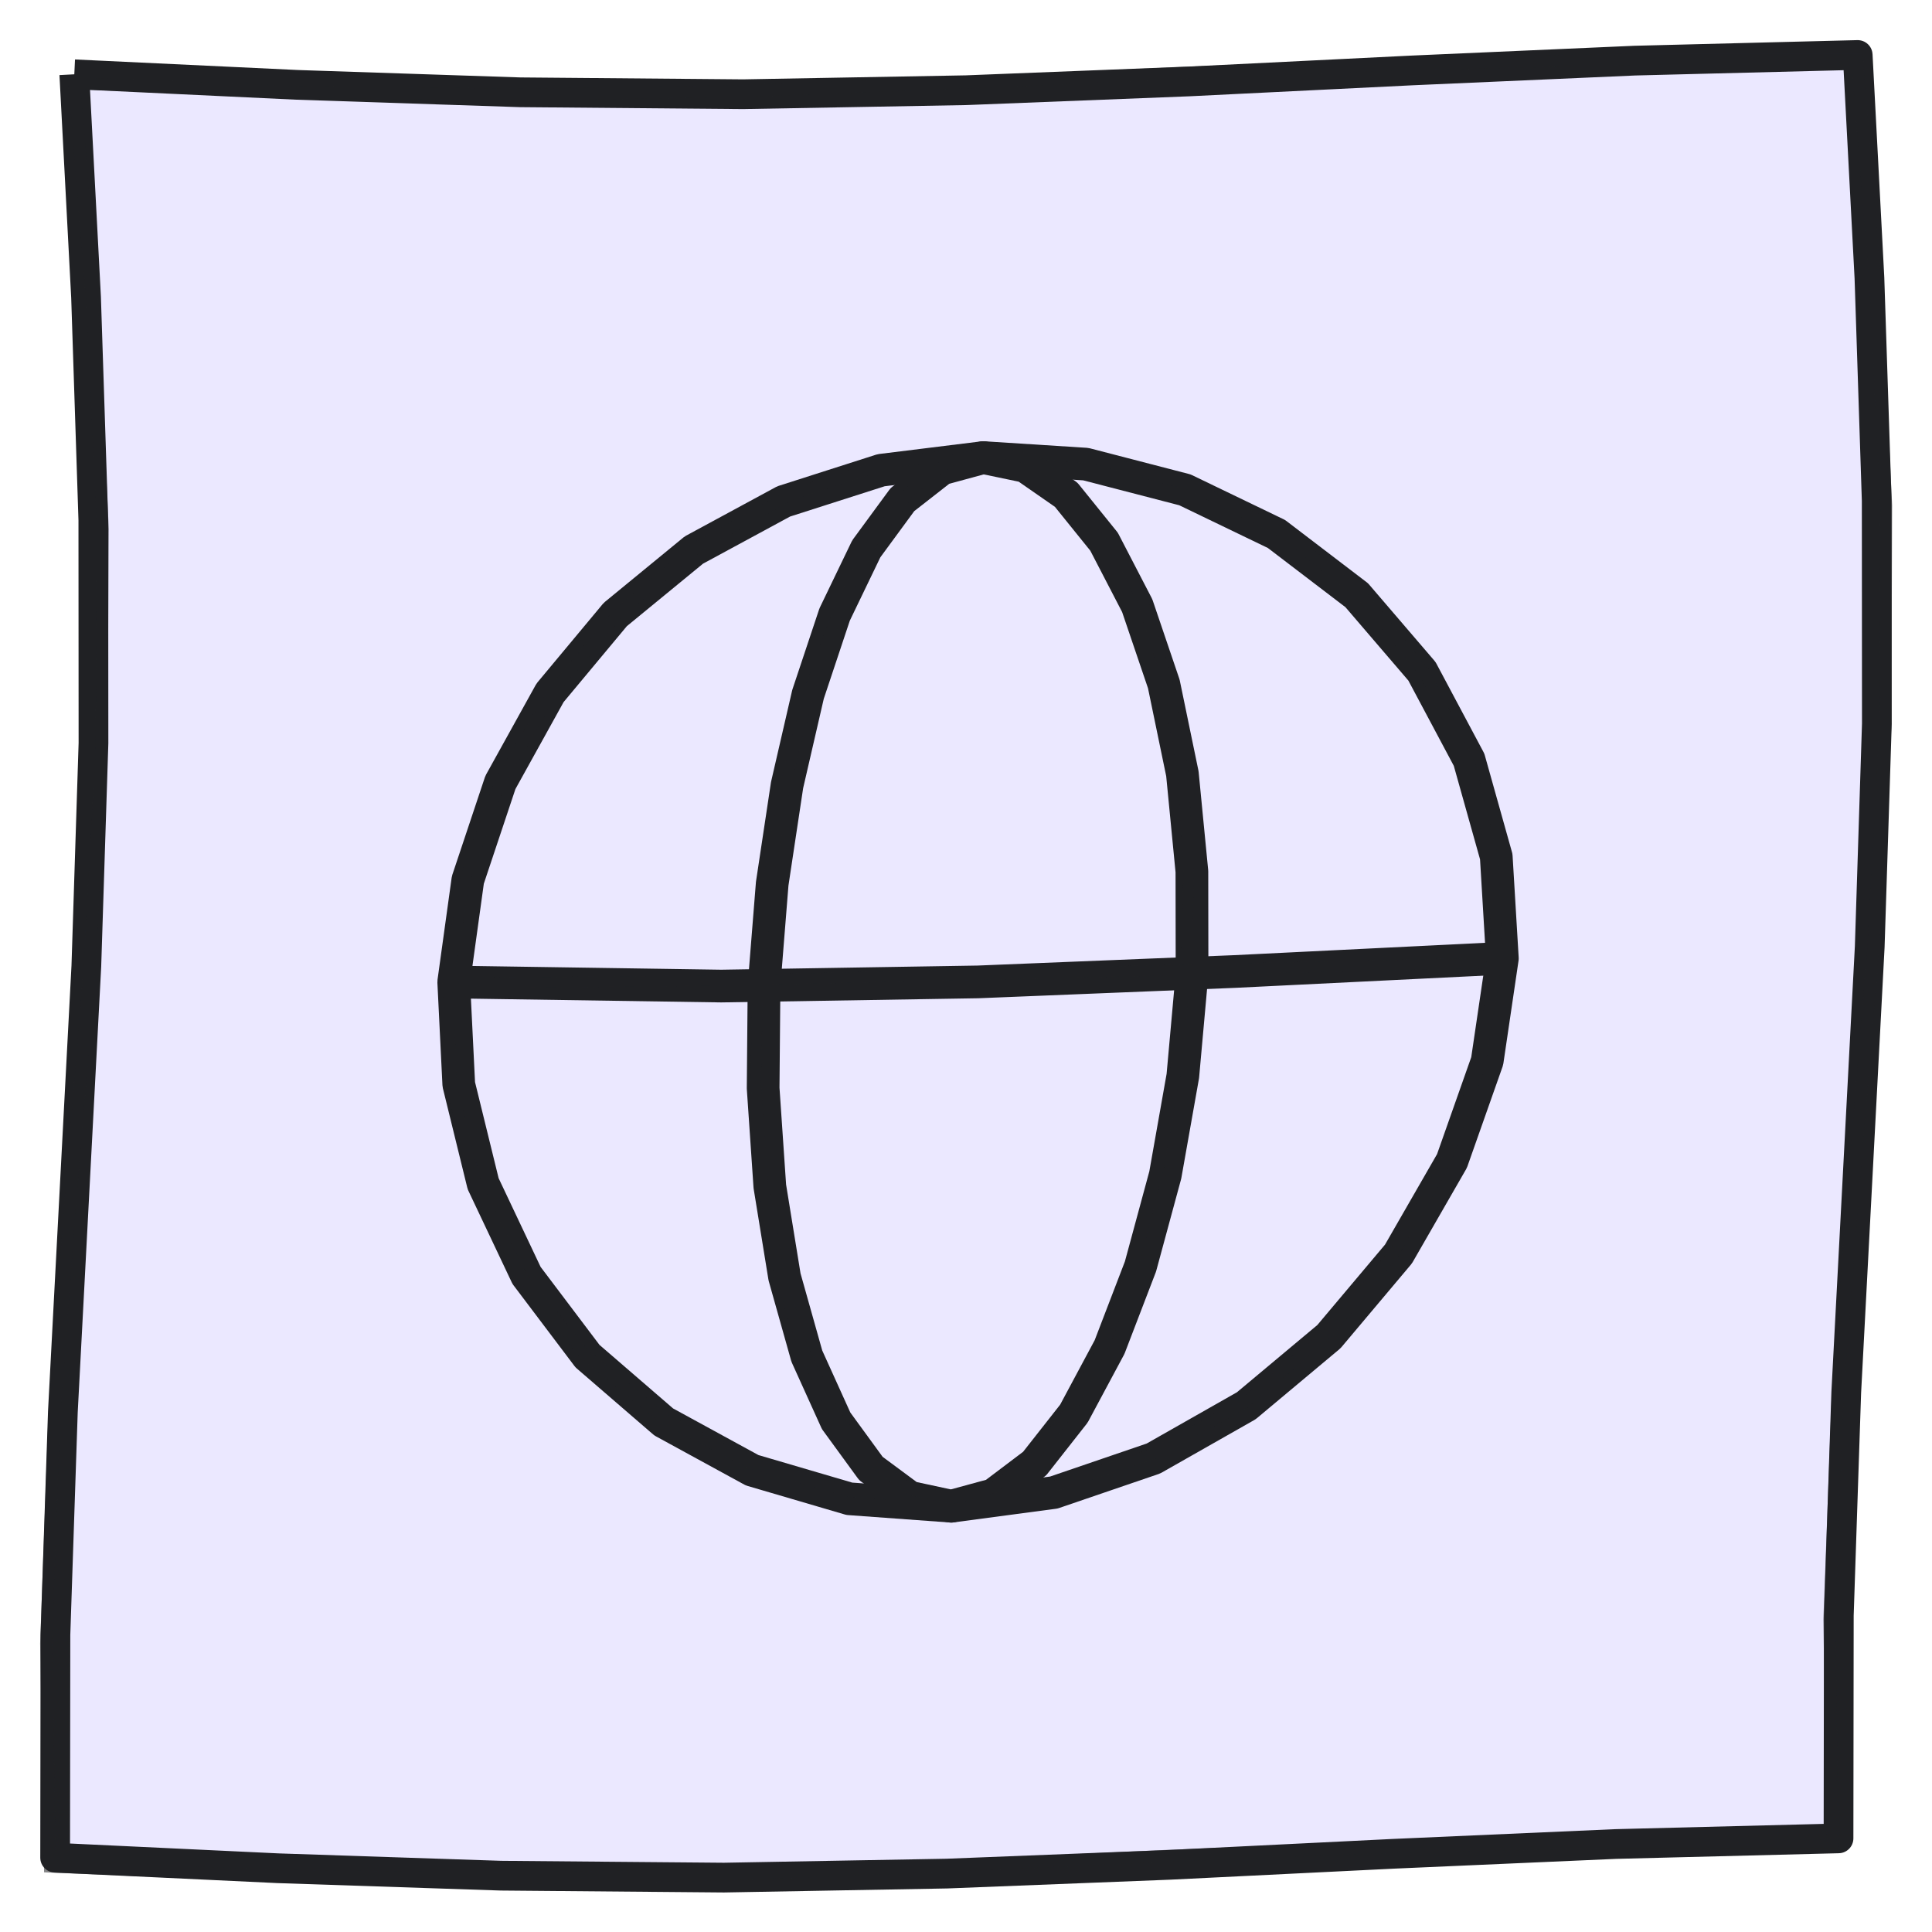
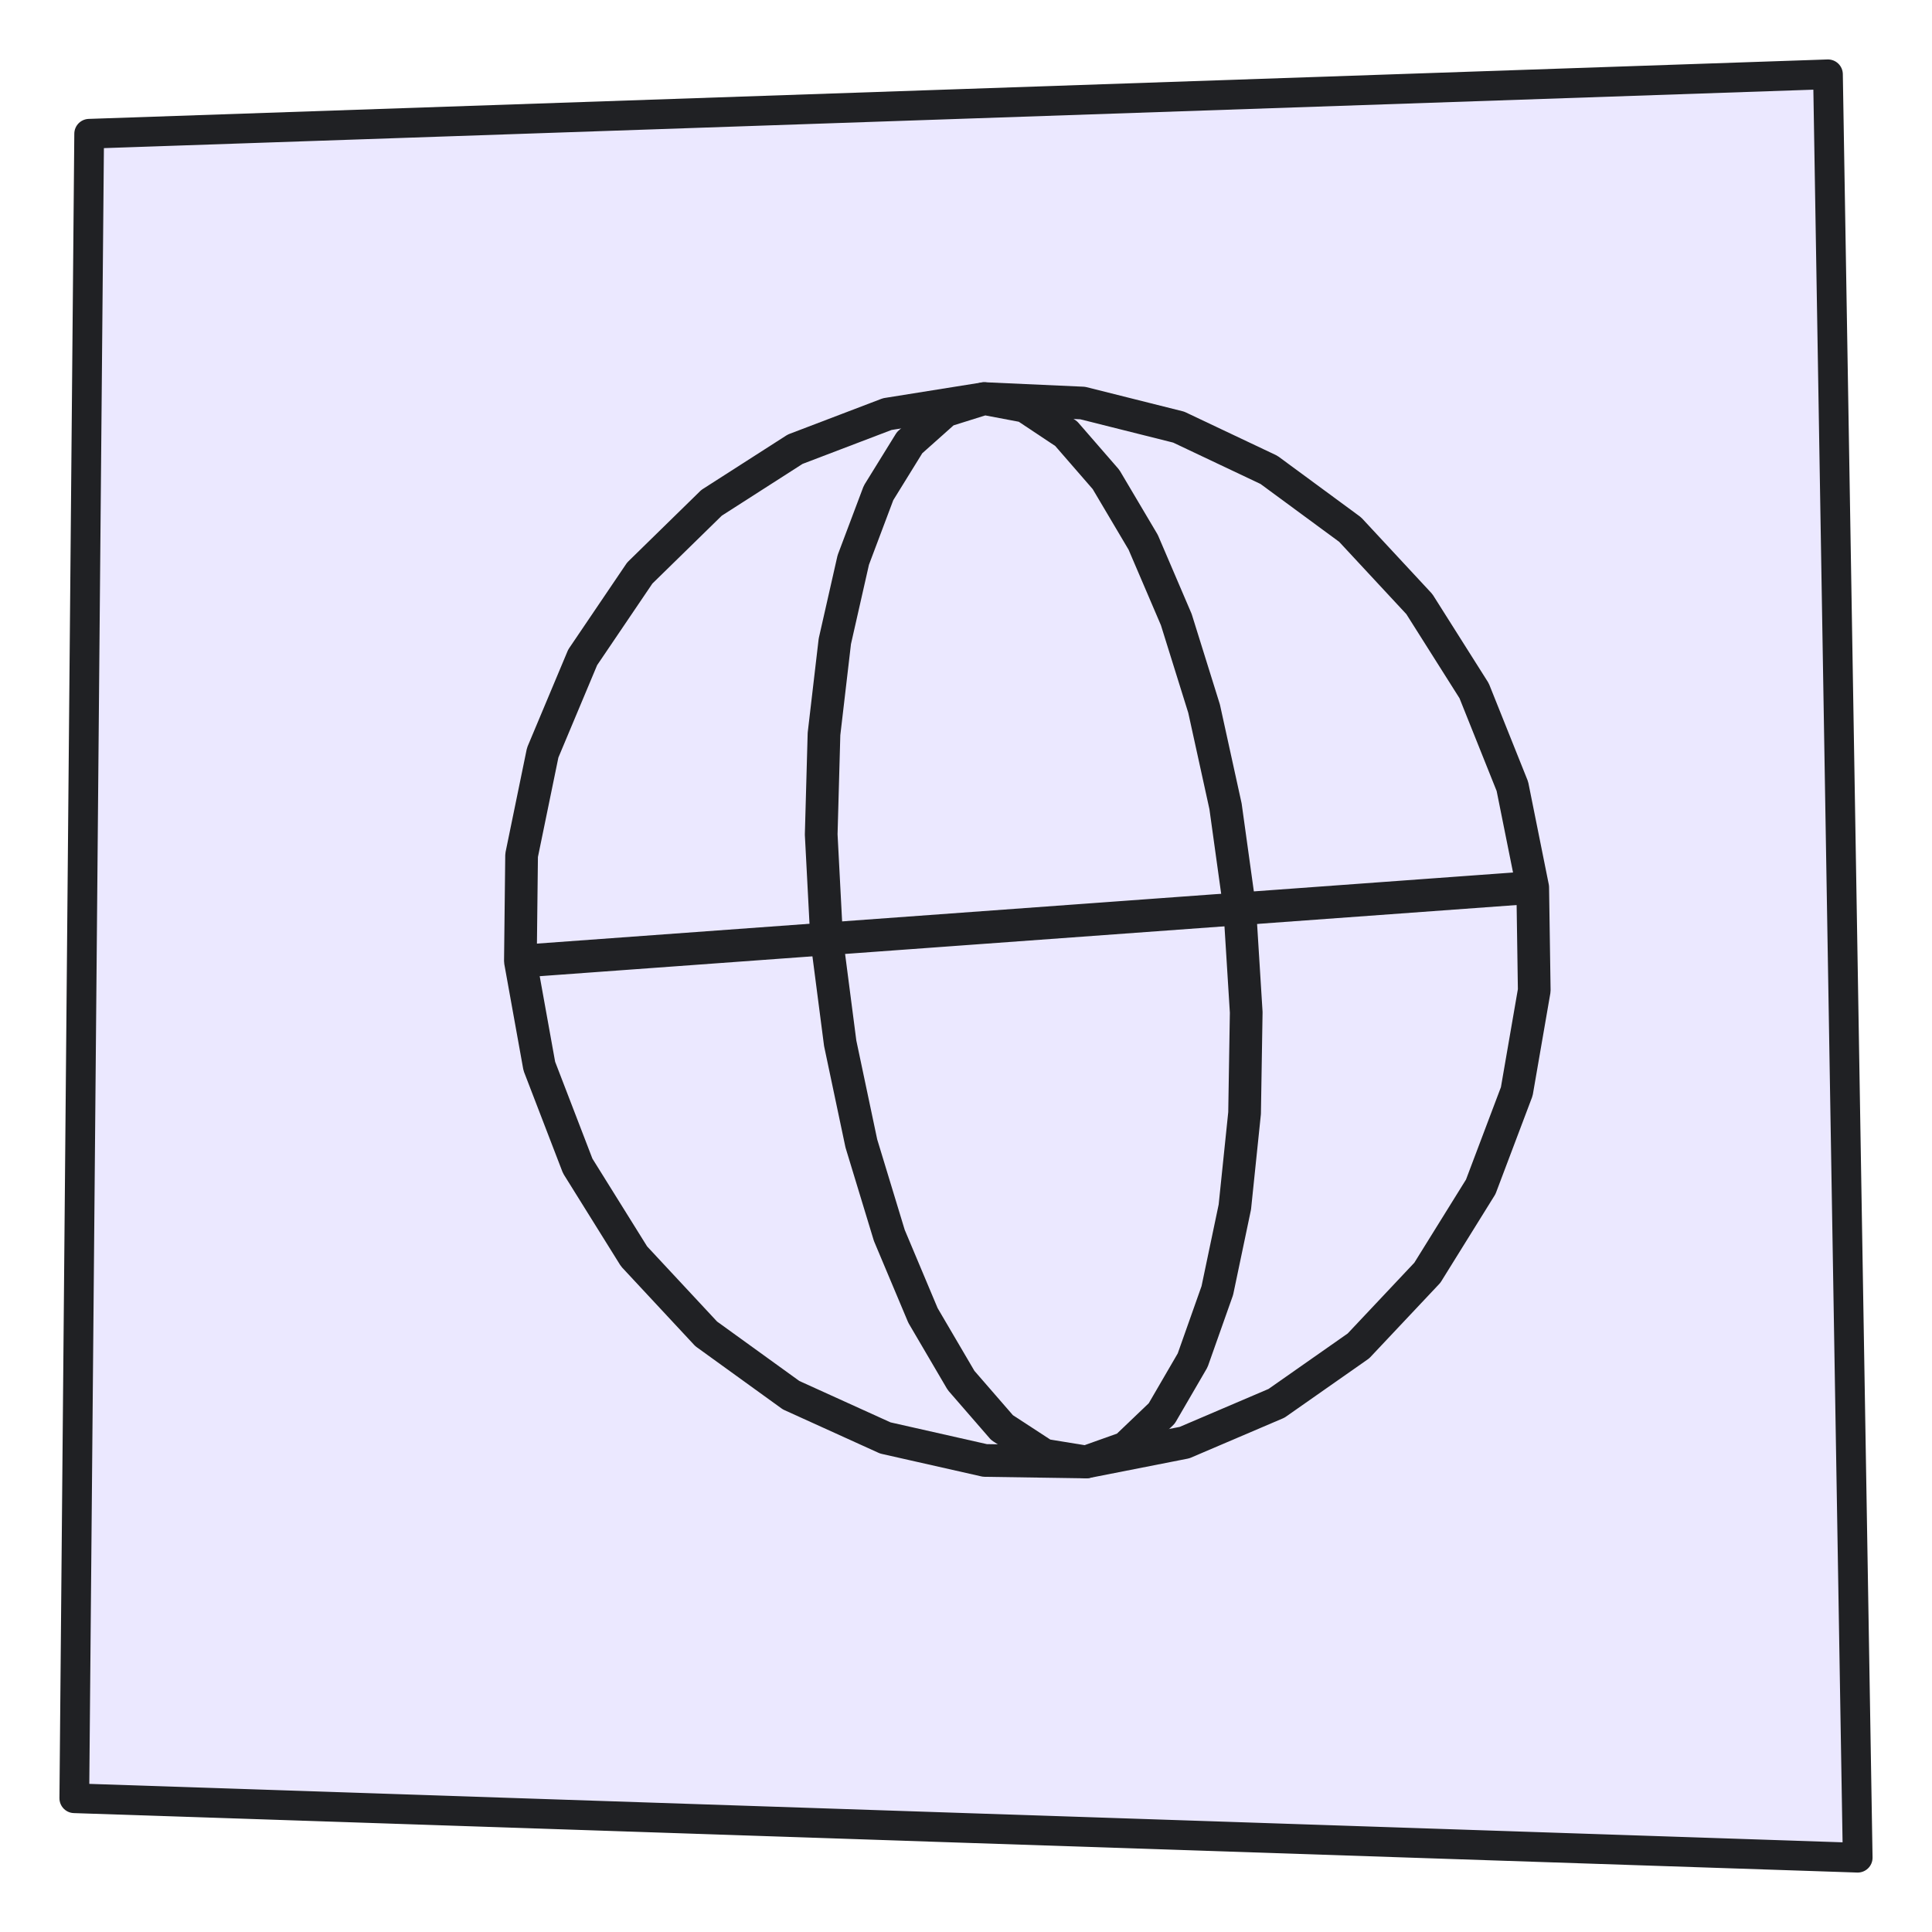
<svg xmlns="http://www.w3.org/2000/svg" viewBox="-5 -5 130 130">
-   <defs>
-     <clipPath id="clip-solid-DNS">
-       <polygon points="0.00,0.00 15.00,0.71 30.00,1.21 45.00,1.34 60.00,1.07 75.00,0.48 90.00,-0.26 105.00,-0.92 120.00,-1.30 120.79,13.70 121.28,28.70 121.29,43.70 120.81,58.70 120.02,73.70 119.23,88.70 118.73,103.70 118.71,118.70 103.71,119.08 88.71,119.74 73.71,120.48 58.71,121.07 43.71,121.34 28.71,121.21 13.71,120.71 -1.29,120.00 -1.27,105.00 -0.77,90.00 0.02,75.00 0.81,60.00 1.29,45.00 1.28,30.00 0.79,15.00 0.00,0.00" />
-     </clipPath>
-   </defs>
-   <polygon points="0.00,0.00 15.00,0.71 30.00,1.21 45.00,1.34 60.00,1.07 75.00,0.48 90.00,-0.26 105.00,-0.92 120.00,-1.30 120.79,13.70 121.28,28.70 121.29,43.70 120.81,58.70 120.02,73.70 119.23,88.70 118.73,103.70 118.71,118.70 103.71,119.08 88.71,119.74 73.71,120.48 58.71,121.07 43.71,121.34 28.71,121.21 13.71,120.71 -1.29,120.00 -1.27,105.00 -0.77,90.00 0.02,75.00 0.81,60.00 1.29,45.00 1.28,30.00 0.79,15.00 0.00,0.00" fill="#ebe8ff" />
-   <polyline points="0.00,0.00 15.00,0.71 30.00,1.21 45.00,1.34 60.00,1.07 75.00,0.48 90.00,-0.26 105.00,-0.92 120.00,-1.30 120.79,13.70 121.28,28.70 121.29,43.70 120.81,58.70 120.02,73.70 119.23,88.70 118.73,103.70 118.71,118.70 103.71,119.08 88.71,119.74 73.71,120.48 58.71,121.07 43.71,121.34 28.71,121.21 13.71,120.71 -1.29,120.00 -1.27,105.00 -0.77,90.00 0.02,75.00 0.81,60.00 1.29,45.00 1.28,30.00 0.79,15.00 0.00,0.00" fill="none" stroke="#202124" stroke-width="2" stroke-linejoin="round" />
-   <polyline points="0.00,0.60 15.02,1.19 30.04,1.37 45.04,1.12 60.03,0.56 75.01,-0.12 89.99,-0.69 104.97,-1.01 119.96,-1.01 121.18,14.01 121.92,29.02 121.86,44.02 121.03,59.01 119.79,73.99 118.65,88.97 118.09,103.96 118.32,118.96 103.33,118.96 88.35,119.29 73.37,119.88 58.38,120.57 43.39,121.15 28.39,121.40 13.37,121.21 -1.64,120.60 -1.90,105.60 -1.36,90.60 -0.25,75.60 0.99,60.60 1.83,45.60 1.92,30.60 1.22,15.60 0.00,0.60" fill="none" stroke="#202124" stroke-width=".8" opacity=".55" />
-   <polyline points="96.09,59.49 95.07,66.40 92.70,73.12 89.10,79.38 84.42,84.94 78.86,89.59 72.61,93.14 65.91,95.43 59.01,96.35 52.15,95.85 45.61,93.93 39.66,90.68 34.53,86.25 30.43,80.82 27.51,74.65 25.87,67.97 25.53,61.07 26.48,54.21 28.67,47.65 32.01,41.62 36.40,36.35 41.69,32.01 47.73,28.74 54.29,26.64 61.16,25.79 68.06,26.23 74.73,27.96 80.89,30.93 86.29,35.05 90.68,40.17 93.85,46.12 95.68,52.64 96.09,59.49" fill="none" stroke="#202124" stroke-width="2.2" stroke-linejoin="round" stroke-linecap="round" />
-   <polyline points="95.72,59.78 94.59,66.67 92.21,73.33 88.68,79.49 84.13,84.93 78.71,89.43 72.58,92.83 65.95,95.00 59.08,95.86 52.20,95.36 45.60,93.52 39.54,90.38 34.28,86.08 30.04,80.77 27.03,74.67 25.38,68.04 25.13,61.15 26.25,54.26 28.65,47.63 32.19,41.52 36.72,36.14 42.11,31.67 48.20,28.30 54.78,26.15 61.65,25.31 68.55,25.83 75.21,27.69 81.33,30.82 86.65,35.09 90.90,40.33 93.89,46.36 95.50,52.92 95.72,59.78" fill="none" stroke="#202124" stroke-width=".7" opacity=".45" />
-   <polyline points="75.21,60.51 74.59,67.40 73.41,74.06 71.74,80.22 69.66,85.64 67.26,90.12 64.62,93.48 61.84,95.58 59.01,96.35 56.22,95.75 53.60,93.81 51.26,90.60 49.29,86.25 47.79,80.92 46.80,74.83 46.35,68.22 46.41,61.34 46.96,54.46 47.96,47.83 49.37,41.72 51.16,36.35 53.29,31.93 55.72,28.62 58.37,26.55 61.16,25.79 63.99,26.38 66.74,28.29 69.29,31.45 71.52,35.75 73.31,41.02 74.56,47.06 75.20,53.64 75.21,60.51" fill="none" stroke="#202124" stroke-width="2.2" stroke-linejoin="round" stroke-linecap="round" />
-   <polyline points="74.82,60.25 74.10,67.13 72.92,73.76 71.34,79.89 69.39,85.27 67.12,89.71 64.60,93.03 61.89,95.11 59.08,95.86 56.27,95.25 53.59,93.32 51.14,90.12 49.04,85.79 47.40,80.48 46.32,74.41 45.85,67.80 46.00,60.92 46.72,54.03 47.93,47.39 49.54,41.26 51.49,35.88 53.72,31.44 56.19,28.12 58.86,26.05 61.65,25.31 64.48,25.92 67.21,27.87 69.73,31.07 71.87,35.41 73.51,40.72 74.57,46.79 74.99,53.38 74.82,60.25" fill="none" stroke="#202124" stroke-width=".7" opacity=".45" />
-   <polyline points="26.25,61.09 43.53,61.35 60.81,61.07 78.09,60.37 95.37,59.52" fill="none" stroke="#202124" stroke-width="2.2" stroke-linejoin="round" stroke-linecap="round" />
-   <polyline points="25.85,61.15 43.12,60.98 60.41,60.59 77.70,60.19 95.00,59.80" fill="none" stroke="#202124" stroke-width=".7" opacity=".45" />
+   <polyline points="1.000,4.000 118.000,0.000 120.000,120.000 0.000,116.000 1.000,4.000" fill="#ebe8ff" stroke="#202124" stroke-width="2" opacity="1.0" stroke-linejoin="round" stroke-linecap="round" />
+   <polyline points="98.133,54.715 98.236,61.644 97.060,68.443 94.636,74.857 91.044,80.639 86.407,85.563 80.892,89.427 74.703,92.070 68.078,93.373 61.277,93.271 54.570,91.756 48.231,88.879 42.518,84.752 37.665,79.539 33.872,73.452 31.289,66.739 30.016,59.677 30.097,52.551 31.517,45.646 34.207,39.233 38.049,33.558 42.880,28.833 48.505,25.227 54.701,22.864 61.231,21.820 67.849,22.119 74.311,23.740 80.384,26.616 85.847,30.635 90.506,35.650 94.190,41.479 96.765,47.911 98.133,54.715" fill="none" stroke="#202124" stroke-width="2.2" opacity="1.0" stroke-linejoin="round" stroke-linecap="round" />
+   <polyline points="78.421,56.151 78.855,63.119 78.745,69.895 78.090,76.217 76.911,81.837 75.250,86.532 73.169,90.110 70.747,92.424 68.078,93.373 65.267,92.914 62.426,91.061 59.669,87.886 57.106,83.516 54.840,78.127 52.958,71.939 51.535,65.199 50.624,58.176 50.257,51.148 50.445,44.387 51.174,38.153 52.415,32.680 54.114,28.169 56.206,24.784 58.608,22.643 61.231,21.820 63.975,22.339 66.739,24.177 69.421,27.264 71.922,31.487 74.150,36.691 76.021,42.687 77.463,49.254 78.421,56.151" fill="none" stroke="#202124" stroke-width="2.2" opacity="1.0" stroke-linejoin="round" stroke-linecap="round" />
+   <polyline points="30.734,59.625 97.460,54.765" fill="none" stroke="#202124" stroke-width="2.2" opacity="1.0" stroke-linejoin="round" stroke-linecap="round" />
</svg>
